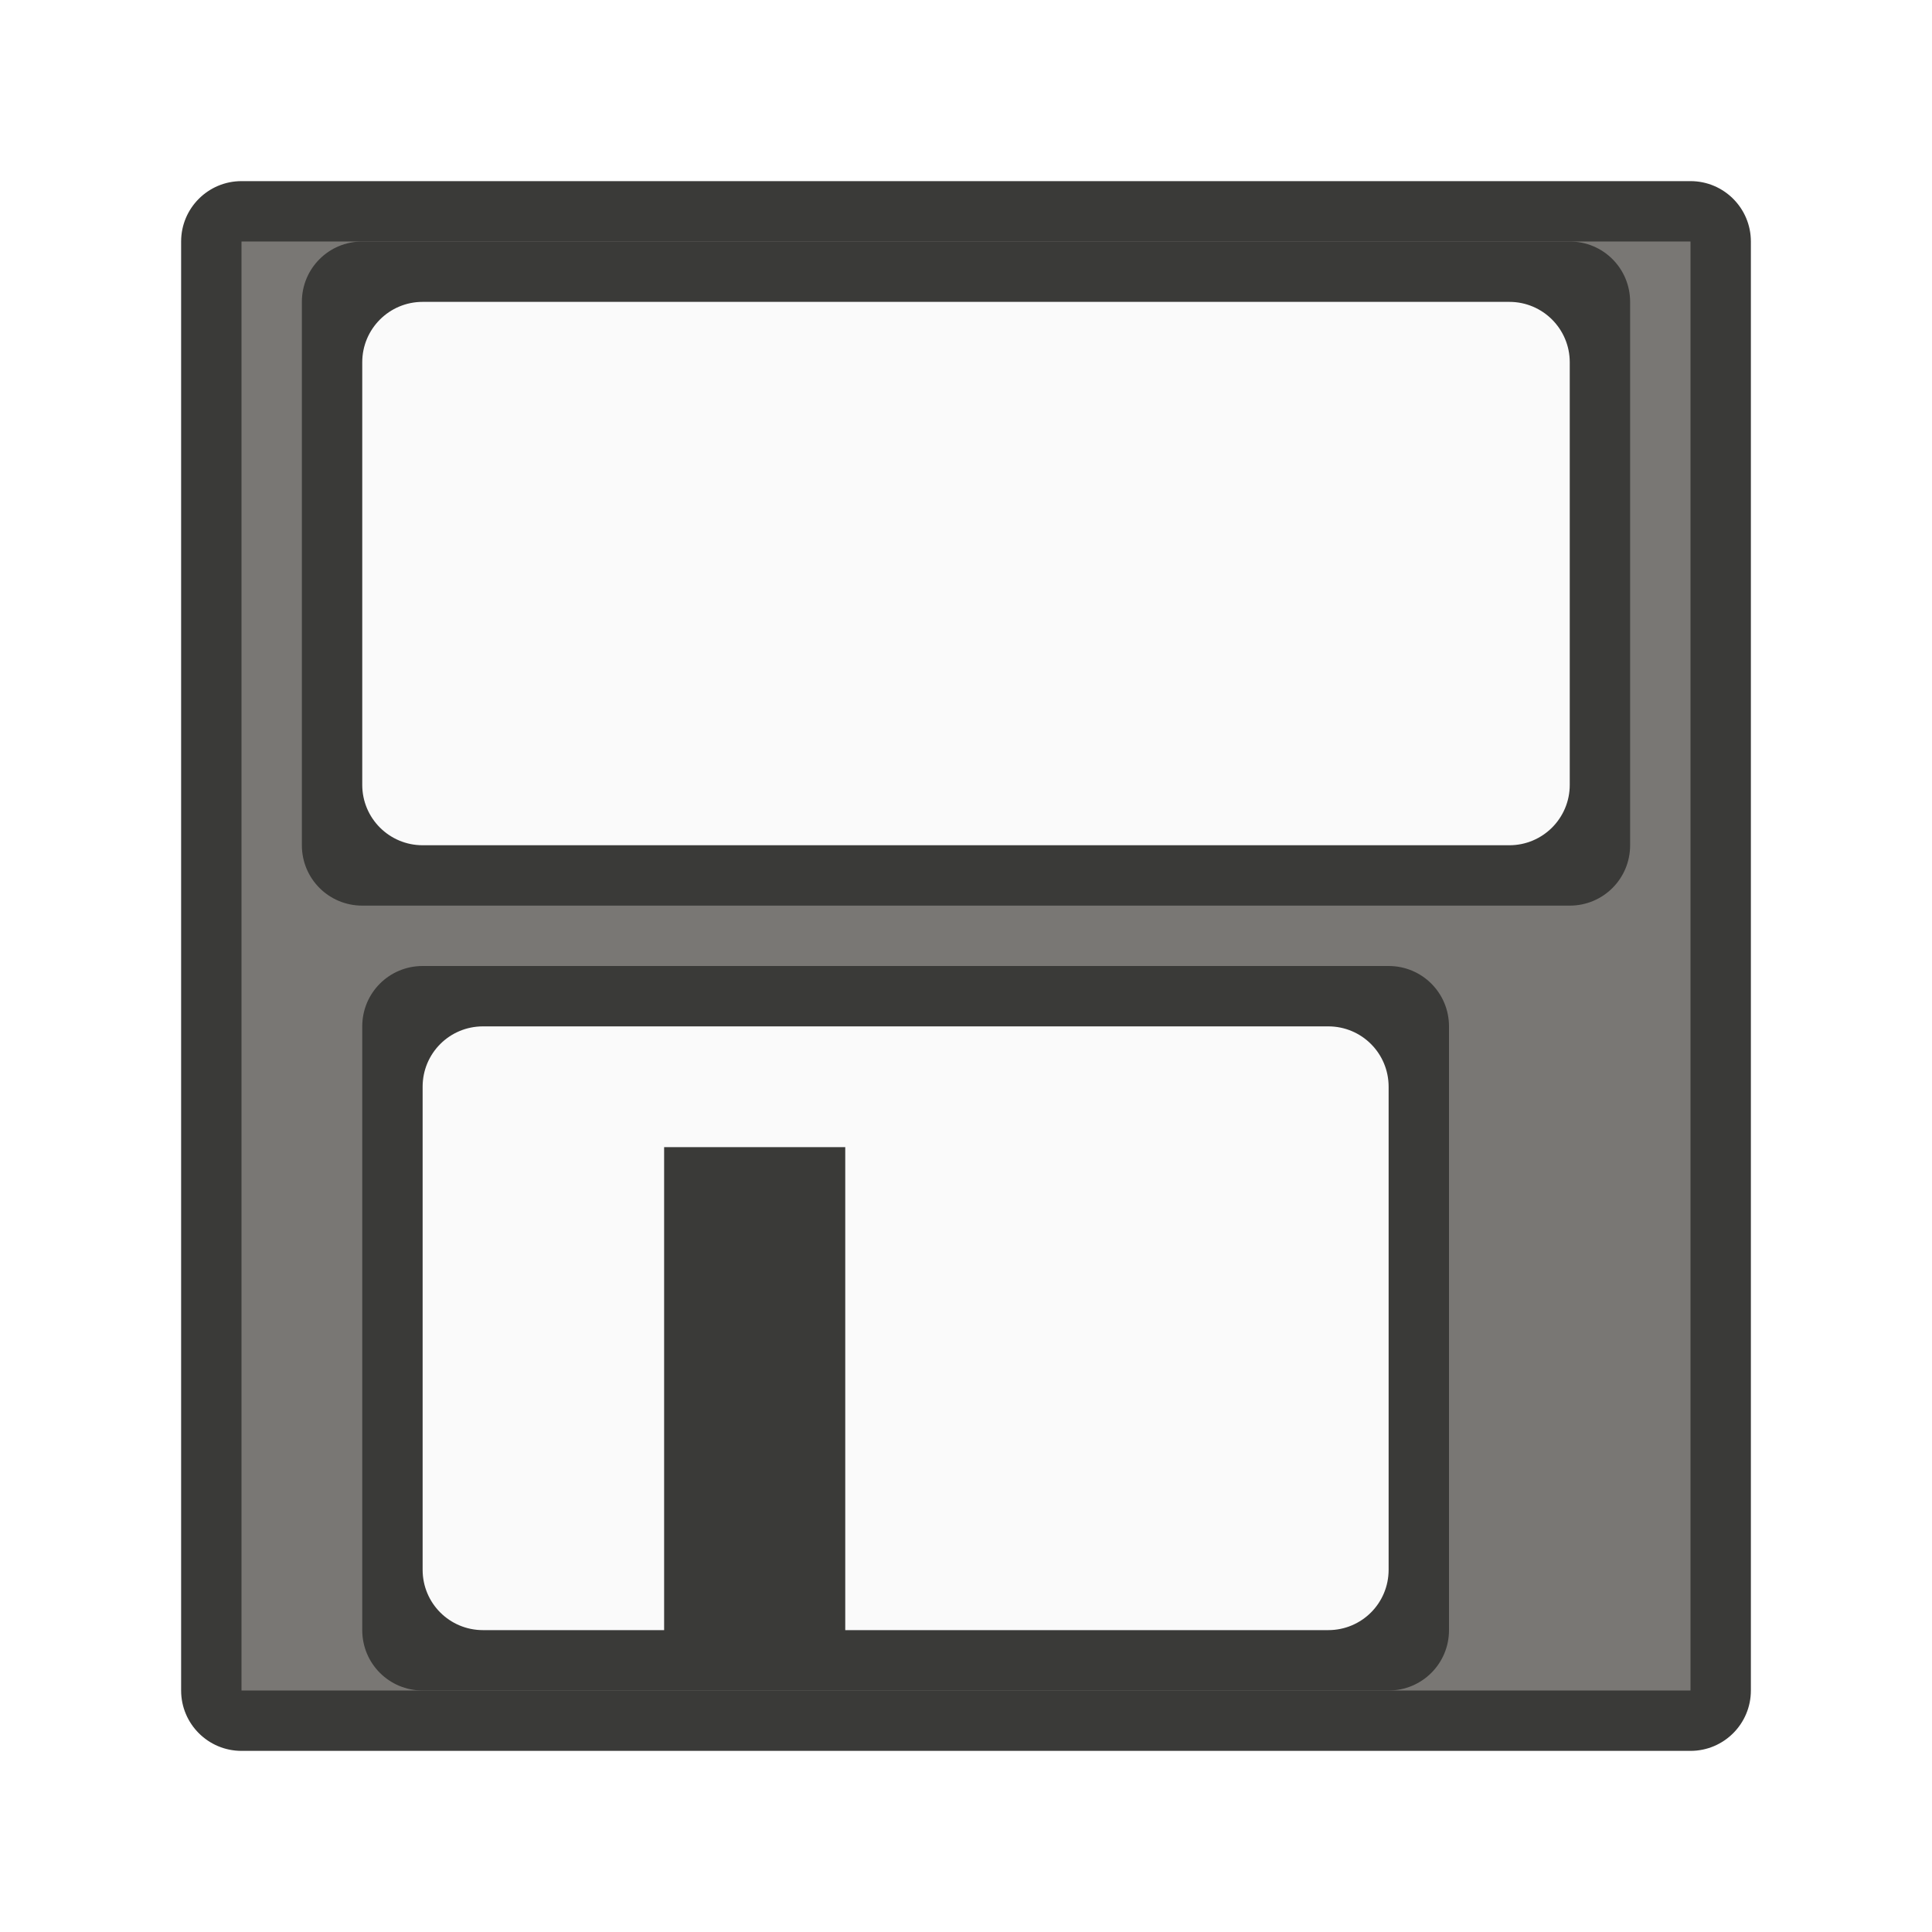
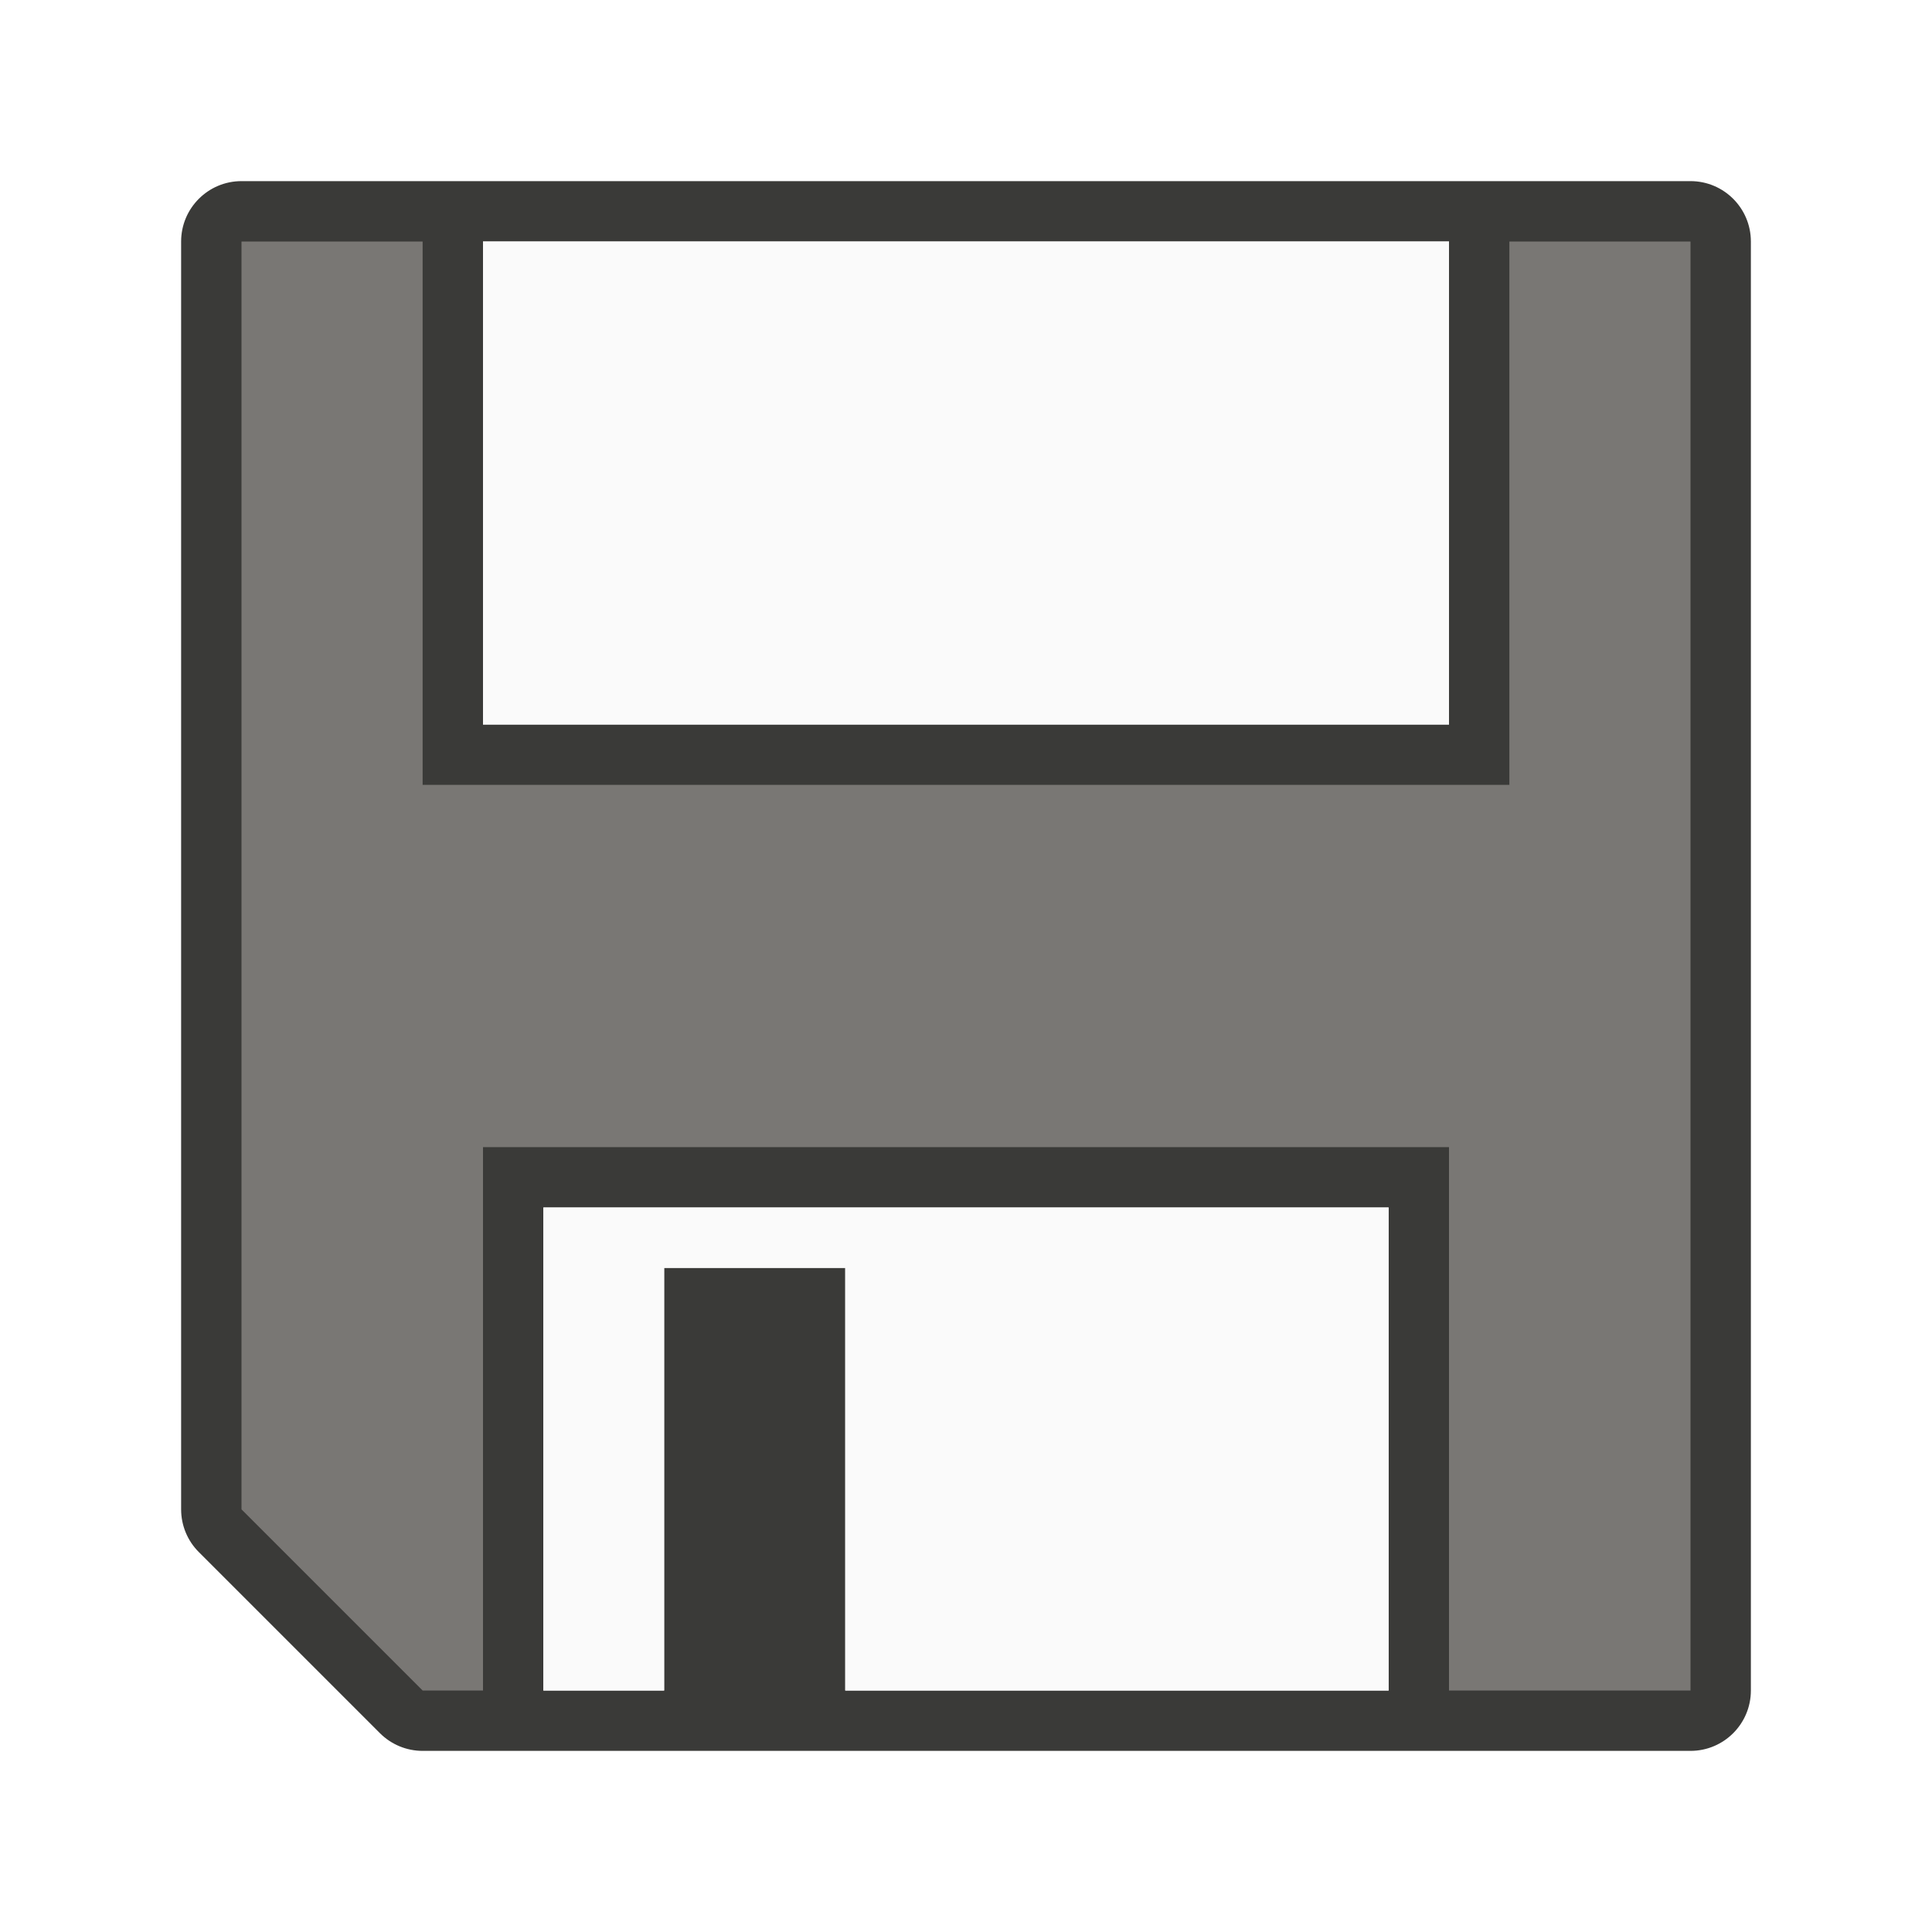
<svg xmlns="http://www.w3.org/2000/svg" viewBox="0 0 32 32">
-   <rect fill="#3a3a38" height="26" ry="1" width="26" x="3" y="3" />
-   <path d="m4 4h24v24h-24z" fill="#797774" />
-   <path d="m6 4c-.554 0-1 .446-1 1v9c0 .554.446 1 1 1h20c.554 0 1-.446 1-1v-9c0-.554-.446-1-1-1zm1 12c-.554 0-1 .446-1 1v10c0 .554.446 1 1 1h16c.554 0 1-.446 1-1v-10c0-.554-.446-1-1-1z" fill="#3a3a38" />
-   <g fill="#fafafa">
-     <path d="m8 17c-.554 0-1 .446-1 1v8c0 .554.446 1 1 1h3v-8h3v8h8c.554 0 1-.446 1-1v-8c0-.554-.446-1-1-1z" />
-     <rect height="9" ry="1" width="20" x="6" y="5" />
-   </g>
+   <path d="m4 3c-.552 0-1.0.448-1 1v21c0.0.265.105.52.293.707l3 3c.188.188.442.293.707.293h21c.552-0.0 1-.448 1-1v-24c-0-.552-.448-1-1-1zm4 1h16v8h-16zm1 16h14v8h-9v-7h-3v7h-2z" fill="#3a3a38" />
+   <path d="m4 4v21l3 3h1v-9h16v9h4v-24h-3v9h-18v-9z" fill="#797774" />
+   <path d="m8 4v8h16v-8zm1 16v8h2v-7h3v7h9v-8z" fill="#fafafa" />
</svg>
